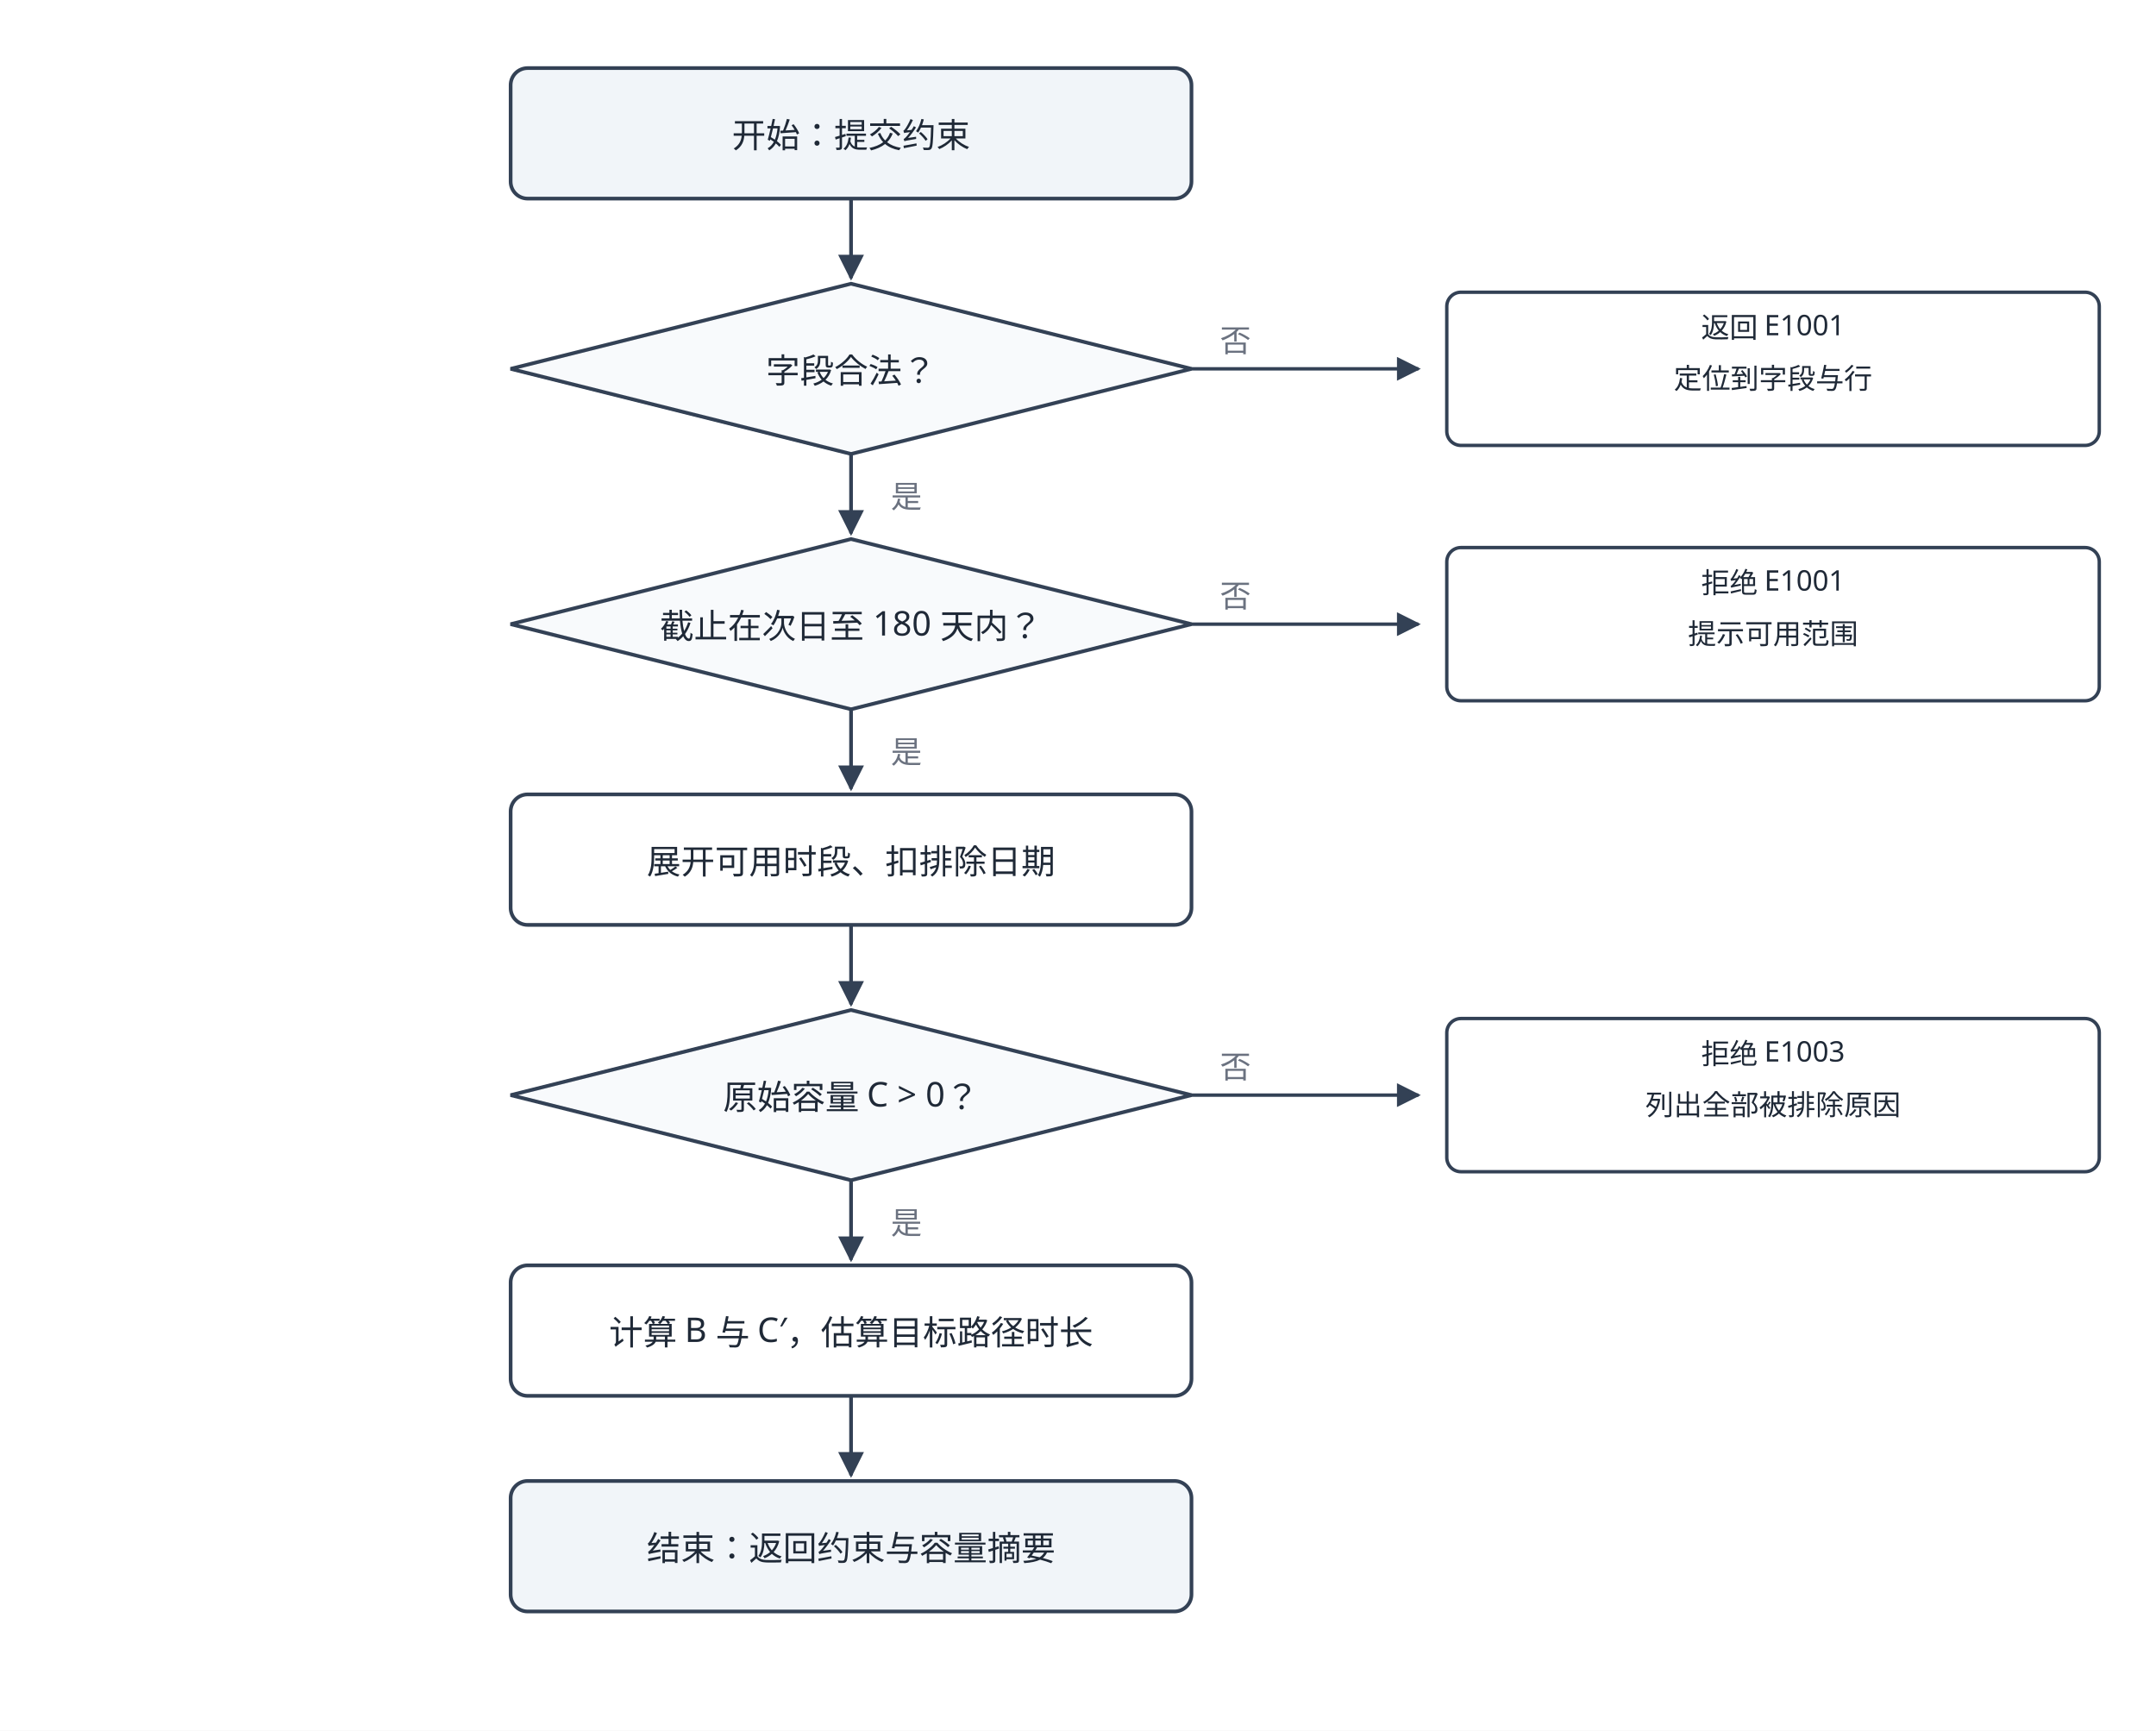
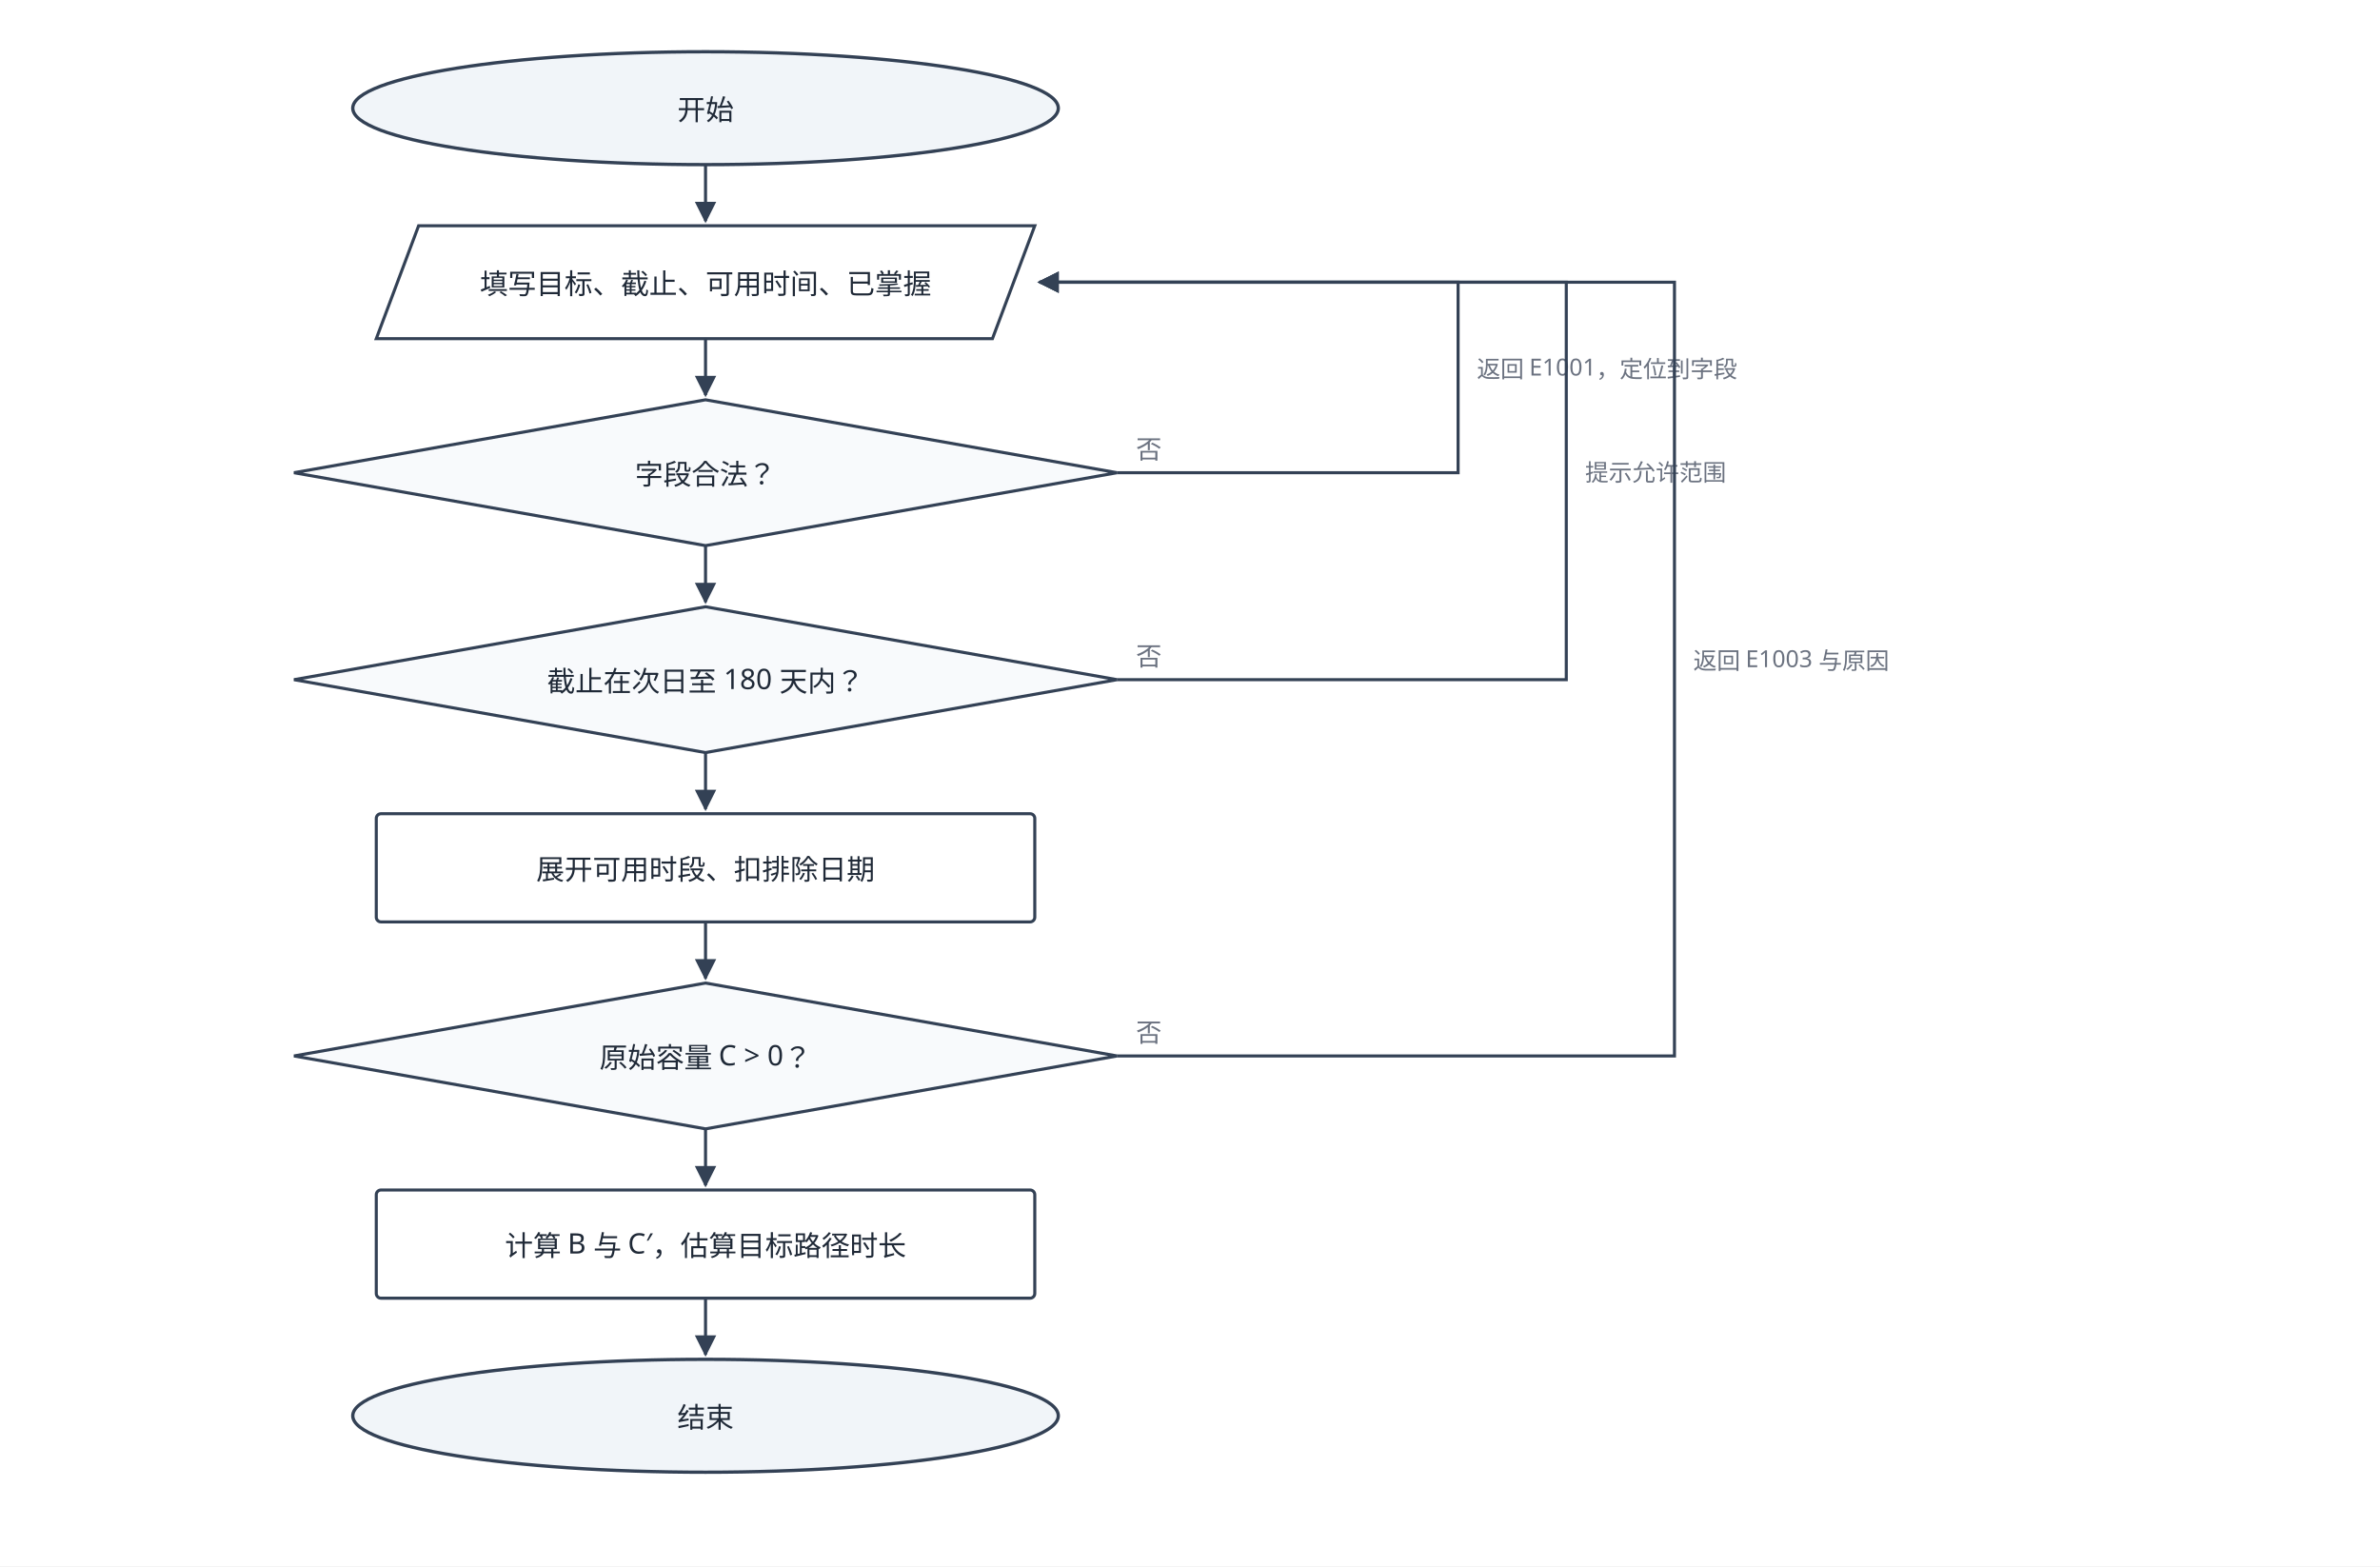
- <svg xmlns="http://www.w3.org/2000/svg" width="760" height="610" viewBox="0 0 760 610">
-   <rect width="760" height="610" fill="#ffffff" />
+ <svg xmlns="http://www.w3.org/2000/svg" width="1012" height="666" viewBox="0 0 1012 666">
+   <rect width="1012" height="666" fill="#ffffff" />
  <defs>
    <marker id="a" viewBox="0 0 10 10" refX="9" refY="5" markerWidth="7" markerHeight="7" orient="auto-start-reverse">
      <path d="M 0 0 L 10 5 L 0 10 z" fill="#334155" />
    </marker>
  </defs>
-   <rect x="180.0" y="24" width="240" height="46" rx="6" fill="#f1f5f9" stroke="#334155" stroke-width="1.3" />
-   <text x="300.0" y="52.0" font-family="Microsoft YaHei, SimHei, sans-serif" font-size="12" fill="#1f2937" text-anchor="middle">开始：提交约束</text>
-   <path d="M 300.0 70.0 L 300.0 98.0" stroke="#334155" stroke-width="1.3" marker-end="url(#a)" />
-   <path d="M 300.0 100.0 L 420.0 130.0 L 300.0 160.0 L 180.0 130.0 Z" fill="#f8fafc" stroke="#334155" stroke-width="1.3" />
-   <text x="300.0" y="135.0" font-family="Microsoft YaHei, SimHei, sans-serif" font-size="12" fill="#1f2937" text-anchor="middle">字段合法？</text>
-   <path d="M 420.0 130.0 L 500 130.0" stroke="#334155" stroke-width="1.2" marker-end="url(#a)" />
-   <text x="430.0" y="124.0" font-family="Microsoft YaHei, SimHei, sans-serif" font-size="11" fill="#6b7280" text-anchor="start">否</text>
-   <rect x="510" y="103.0" width="230" height="54" rx="5" fill="#ffffff" stroke="#334155" stroke-width="1.2" />
-   <text x="625.0" y="119.0" font-family="Microsoft YaHei, SimHei, sans-serif" font-size="10" fill="#1f2937" text-anchor="middle">返回 E1001</text>
-   <text x="625.0" y="137.0" font-family="Microsoft YaHei, SimHei, sans-serif" font-size="10" fill="#1f2937" text-anchor="middle">定位到字段与行</text>
-   <path d="M 300.0 160.0 L 300.0 188.0" stroke="#334155" stroke-width="1.3" marker-end="url(#a)" />
-   <text x="314.0" y="179.0" font-family="Microsoft YaHei, SimHei, sans-serif" font-size="11" fill="#6b7280" text-anchor="start">是</text>
-   <path d="M 300.0 190.0 L 420.0 220.0 L 300.0 250.0 L 180.0 220.0 Z" fill="#f8fafc" stroke="#334155" stroke-width="1.3" />
-   <text x="300.0" y="225.0" font-family="Microsoft YaHei, SimHei, sans-serif" font-size="12" fill="#1f2937" text-anchor="middle">截止在次日至 180 天内？</text>
-   <path d="M 420.0 220.0 L 500 220.0" stroke="#334155" stroke-width="1.2" marker-end="url(#a)" />
-   <text x="430.0" y="214.0" font-family="Microsoft YaHei, SimHei, sans-serif" font-size="11" fill="#6b7280" text-anchor="start">否</text>
-   <rect x="510" y="193.0" width="230" height="54" rx="5" fill="#ffffff" stroke="#334155" stroke-width="1.2" />
-   <text x="625.0" y="209.0" font-family="Microsoft YaHei, SimHei, sans-serif" font-size="10" fill="#1f2937" text-anchor="middle">拒绝 E1001</text>
-   <text x="625.0" y="227.0" font-family="Microsoft YaHei, SimHei, sans-serif" font-size="10" fill="#1f2937" text-anchor="middle">提示可用范围</text>
-   <path d="M 300.0 250.0 L 300.0 278.0" stroke="#334155" stroke-width="1.3" marker-end="url(#a)" />
-   <text x="314.0" y="269.0" font-family="Microsoft YaHei, SimHei, sans-serif" font-size="11" fill="#6b7280" text-anchor="start">是</text>
-   <rect x="180.0" y="280" width="240" height="46" rx="6" fill="#ffffff" stroke="#334155" stroke-width="1.3" />
-   <text x="300.0" y="308.0" font-family="Microsoft YaHei, SimHei, sans-serif" font-size="12" fill="#1f2937" text-anchor="middle">展开可用时段、扣排除日期</text>
-   <path d="M 300.0 326.0 L 300.0 354.0" stroke="#334155" stroke-width="1.3" marker-end="url(#a)" />
-   <path d="M 300.0 356.0 L 420.0 386.0 L 300.0 416.0 L 180.0 386.0 Z" fill="#f8fafc" stroke="#334155" stroke-width="1.3" />
-   <text x="300.0" y="391.0" font-family="Microsoft YaHei, SimHei, sans-serif" font-size="12" fill="#1f2937" text-anchor="middle">原始容量 C &gt; 0？</text>
-   <path d="M 420.0 386.0 L 500 386.0" stroke="#334155" stroke-width="1.2" marker-end="url(#a)" />
-   <text x="430.0" y="380.0" font-family="Microsoft YaHei, SimHei, sans-serif" font-size="11" fill="#6b7280" text-anchor="start">否</text>
-   <rect x="510" y="359.0" width="230" height="54" rx="5" fill="#ffffff" stroke="#334155" stroke-width="1.2" />
-   <text x="625.0" y="375.0" font-family="Microsoft YaHei, SimHei, sans-serif" font-size="10" fill="#1f2937" text-anchor="middle">拒绝 E1003</text>
-   <text x="625.0" y="393.0" font-family="Microsoft YaHei, SimHei, sans-serif" font-size="10" fill="#1f2937" text-anchor="middle">列出全部被排除原因</text>
-   <path d="M 300.0 416.0 L 300.0 444.0" stroke="#334155" stroke-width="1.3" marker-end="url(#a)" />
-   <text x="314.0" y="435.0" font-family="Microsoft YaHei, SimHei, sans-serif" font-size="11" fill="#6b7280" text-anchor="start">是</text>
-   <rect x="180.0" y="446" width="240" height="46" rx="6" fill="#ffffff" stroke="#334155" stroke-width="1.3" />
-   <text x="300.0" y="474.0" font-family="Microsoft YaHei, SimHei, sans-serif" font-size="12" fill="#1f2937" text-anchor="middle">计算 B 与 C′，估算目标路径时长</text>
-   <path d="M 300.0 492.0 L 300.0 520.0" stroke="#334155" stroke-width="1.3" marker-end="url(#a)" />
-   <rect x="180.0" y="522" width="240" height="46" rx="6" fill="#f1f5f9" stroke="#334155" stroke-width="1.3" />
-   <text x="300.0" y="550.0" font-family="Microsoft YaHei, SimHei, sans-serif" font-size="12" fill="#1f2937" text-anchor="middle">结束：返回约束与容量摘要</text>
+   <ellipse cx="300" cy="46.0" rx="150" ry="24.0" fill="#f1f5f9" stroke="#334155" stroke-width="1.4" />
+   <text x="300.0" y="51.0" font-family="Microsoft YaHei, SimHei, sans-serif" font-size="12" fill="#1f2937" text-anchor="middle">开始</text>
+   <path d="M 178.0 96 L 440.0 96 L 422.0 144 L 160.0 144 Z" fill="#ffffff" stroke="#334155" stroke-width="1.3" />
+   <text x="300.0" y="125.0" font-family="Microsoft YaHei, SimHei, sans-serif" font-size="12" fill="#1f2937" text-anchor="middle">填写目标、截止、可用时间、已掌握</text>
+   <path d="M 300 170.0 L 475.0 201.0 L 300 232.0 L 125.0 201.0 Z" fill="#f8fafc" stroke="#334155" stroke-width="1.3" />
+   <text x="300.0" y="206.0" font-family="Microsoft YaHei, SimHei, sans-serif" font-size="12" fill="#1f2937" text-anchor="middle">字段合法？</text>
+   <path d="M 300 258.0 L 475.0 289.0 L 300 320.0 L 125.0 289.0 Z" fill="#f8fafc" stroke="#334155" stroke-width="1.3" />
+   <text x="300.0" y="294.0" font-family="Microsoft YaHei, SimHei, sans-serif" font-size="12" fill="#1f2937" text-anchor="middle">截止在次日至 180 天内？</text>
+   <rect x="160.0" y="346" width="280" height="46" rx="2" fill="#ffffff" stroke="#334155" stroke-width="1.3" />
+   <text x="300.0" y="374.0" font-family="Microsoft YaHei, SimHei, sans-serif" font-size="12" fill="#1f2937" text-anchor="middle">展开可用时段、扣排除日期</text>
+   <path d="M 300 418.0 L 475.0 449.0 L 300 480.0 L 125.0 449.0 Z" fill="#f8fafc" stroke="#334155" stroke-width="1.3" />
+   <text x="300.0" y="454.0" font-family="Microsoft YaHei, SimHei, sans-serif" font-size="12" fill="#1f2937" text-anchor="middle">原始容量 C &gt; 0？</text>
+   <rect x="160.0" y="506" width="280" height="46" rx="2" fill="#ffffff" stroke="#334155" stroke-width="1.3" />
+   <text x="300.0" y="534.0" font-family="Microsoft YaHei, SimHei, sans-serif" font-size="12" fill="#1f2937" text-anchor="middle">计算 B 与 C′，估算目标路径时长</text>
+   <ellipse cx="300" cy="602.0" rx="150" ry="24.0" fill="#f1f5f9" stroke="#334155" stroke-width="1.4" />
+   <text x="300.0" y="607.0" font-family="Microsoft YaHei, SimHei, sans-serif" font-size="12" fill="#1f2937" text-anchor="middle">结束</text>
+   <path d="M 300 70.0 L 300 94.0" fill="none" stroke="#334155" stroke-width="1.3" marker-end="url(#a)" />
+   <path d="M 300 144.0 L 300 168.0" fill="none" stroke="#334155" stroke-width="1.3" marker-end="url(#a)" />
+   <path d="M 300 232.0 L 300 256.0" fill="none" stroke="#334155" stroke-width="1.3" marker-end="url(#a)" />
+   <path d="M 300 320.0 L 300 344.0" fill="none" stroke="#334155" stroke-width="1.3" marker-end="url(#a)" />
+   <path d="M 300 392.0 L 300 416.0" fill="none" stroke="#334155" stroke-width="1.3" marker-end="url(#a)" />
+   <path d="M 300 480.0 L 300 504.0" fill="none" stroke="#334155" stroke-width="1.3" marker-end="url(#a)" />
+   <path d="M 300 552.0 L 300 576.0" fill="none" stroke="#334155" stroke-width="1.3" marker-end="url(#a)" />
+   <text x="483.0" y="195.0" font-family="Microsoft YaHei, SimHei, sans-serif" font-size="11" fill="#6b7280" text-anchor="start">否</text>
+   <path d="M 475 201.0 L 620 201.0 L 620 120.0 L 442.0 120.0" fill="none" stroke="#334155" stroke-width="1.3" marker-end="url(#a)" />
+   <text x="628.0" y="160.5" font-family="Microsoft YaHei, SimHei, sans-serif" font-size="10" fill="#6b7280" text-anchor="start">返回 E1001，定位到字段</text>
+   <text x="483.0" y="283.0" font-family="Microsoft YaHei, SimHei, sans-serif" font-size="11" fill="#6b7280" text-anchor="start">否</text>
+   <path d="M 475 289.0 L 666 289.0 L 666 120.0 L 442.0 120.0" fill="none" stroke="#334155" stroke-width="1.3" marker-end="url(#a)" />
+   <text x="674.0" y="204.5" font-family="Microsoft YaHei, SimHei, sans-serif" font-size="10" fill="#6b7280" text-anchor="start">提示允许范围</text>
+   <text x="483.0" y="443.0" font-family="Microsoft YaHei, SimHei, sans-serif" font-size="11" fill="#6b7280" text-anchor="start">否</text>
+   <path d="M 475 449.0 L 712 449.0 L 712 120.0 L 442.0 120.0" fill="none" stroke="#334155" stroke-width="1.3" marker-end="url(#a)" />
+   <text x="720.0" y="284.5" font-family="Microsoft YaHei, SimHei, sans-serif" font-size="10" fill="#6b7280" text-anchor="start">返回 E1003 与原因</text>
</svg>
